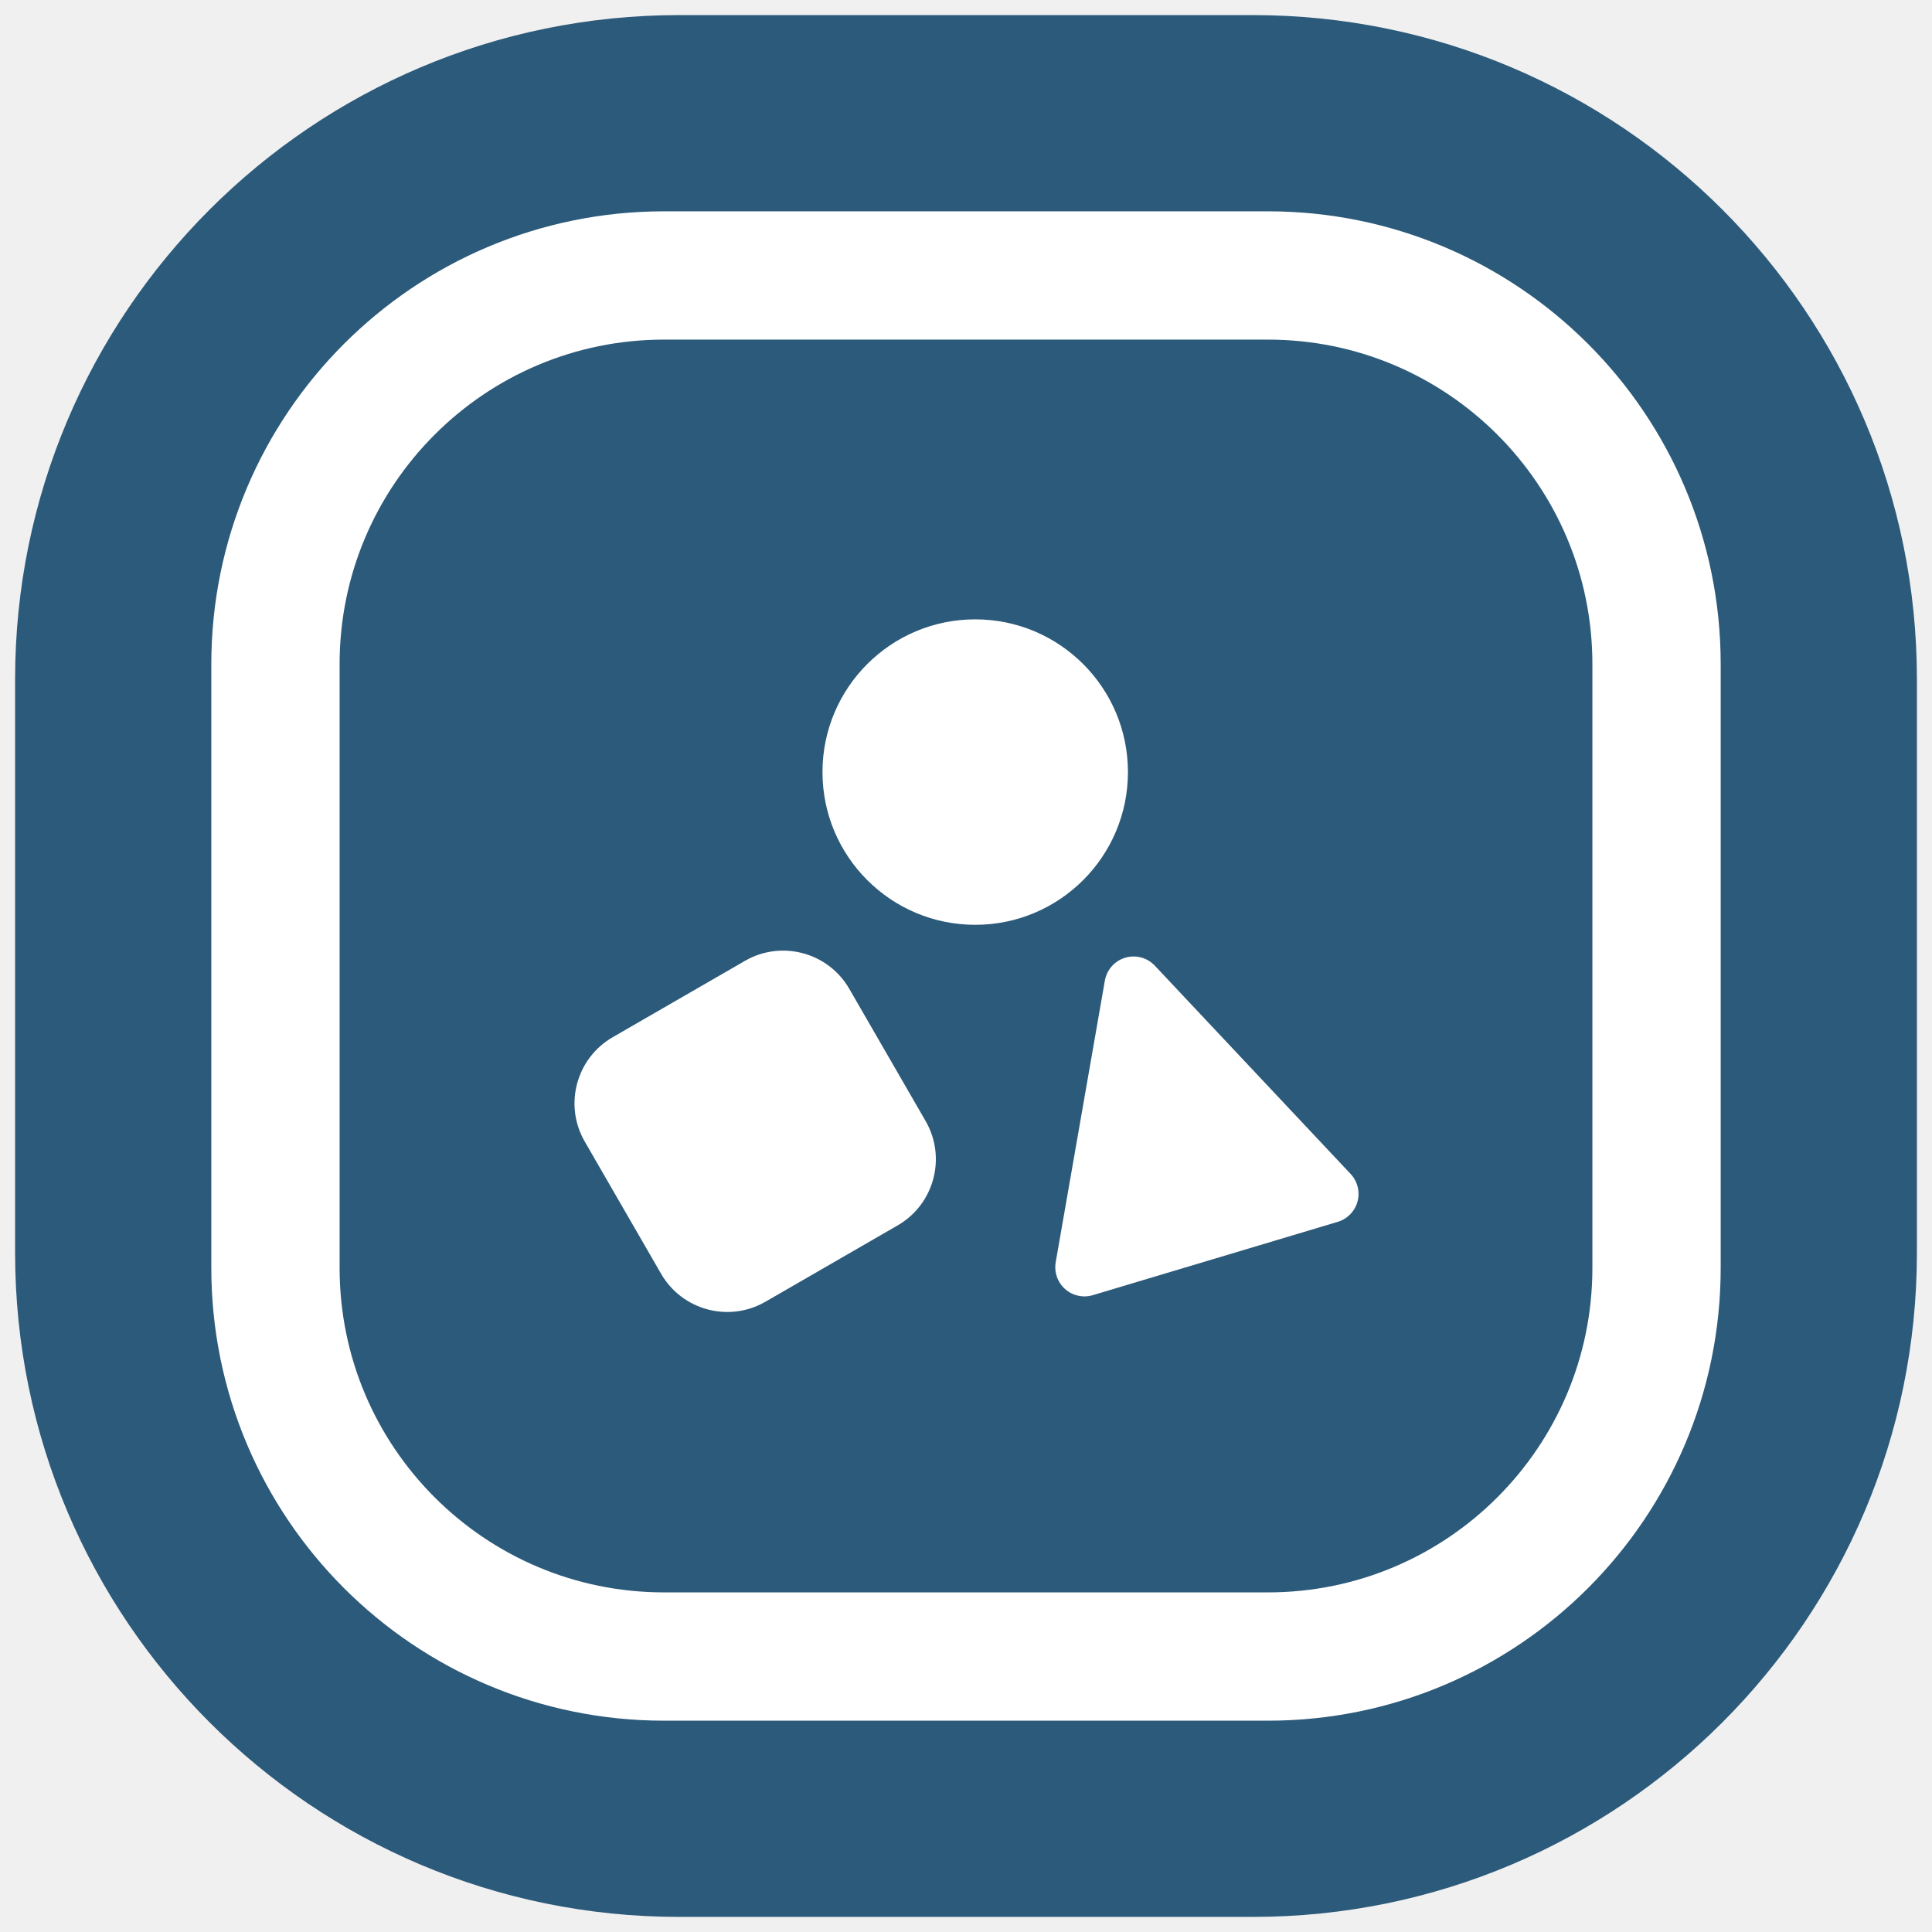
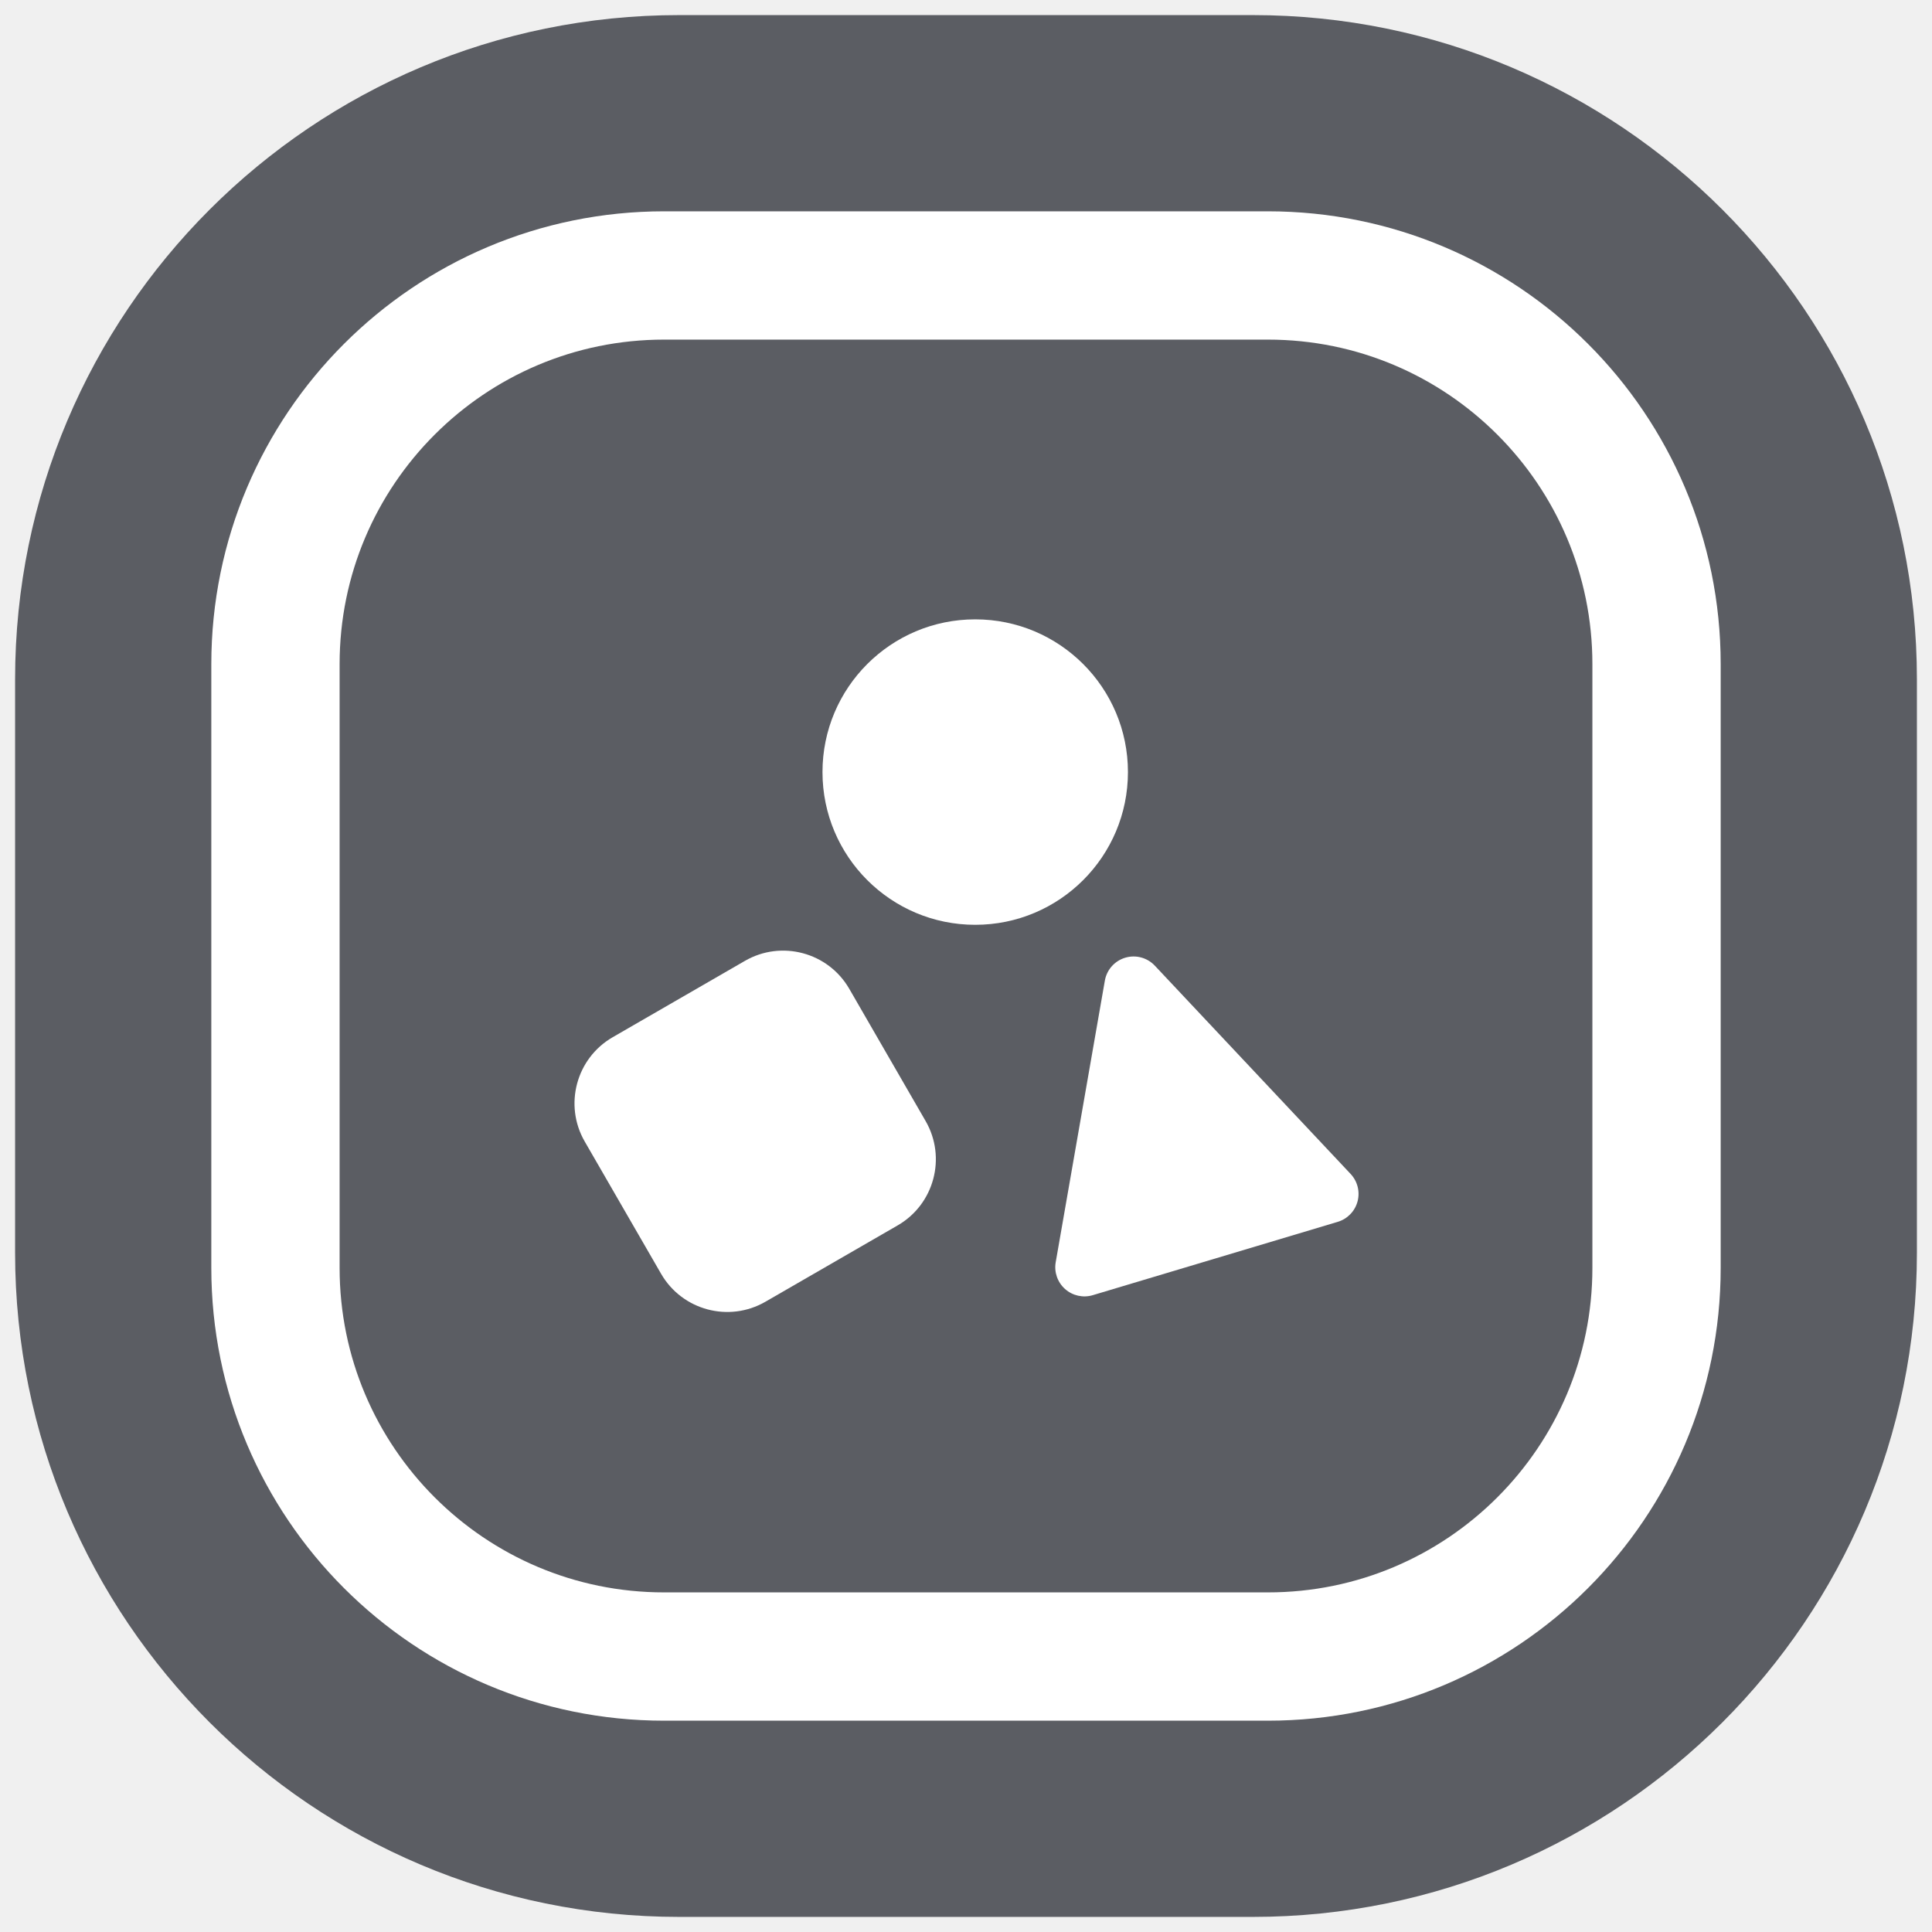
<svg xmlns="http://www.w3.org/2000/svg" width="128" height="128" viewBox="0 0 128 128" fill="none">
-   <rect x="1" y="1" width="126" height="126" rx="44" fill="#2C5A7A" />
+   <rect x="1" y="1" width="126" height="126" rx="44" fill="#5B5D63" />
  <rect x="18.25" y="18.25" width="91.5" height="91.5" rx="25.75" stroke="white" stroke-width="8.5" />
  <g transform="matrix(0.483,0,0,0.483,21.9009,23.0681)">
    <g transform="matrix(1,0,0,1,-32928.8,-28118.2)">
      <g transform="matrix(0.941176,0,0,0.925134,2119.4,2323.67)">
        <g transform="matrix(1.0625,0,0,1.08092,-2251.86,-2261.21)">
          <g transform="matrix(1,0,0,1,32930.7,27886.2)">
            <path d="M104.323,87.121C104.584,85.628 105.665,84.411 107.117,83.977C108.568,83.542 110.14,83.965 111.178,85.069C118.49,92.847 131.296,106.469 138.034,113.637C138.984,114.647 139.343,116.076 138.983,117.415C138.623,118.754 137.595,119.811 136.267,120.208C127.471,122.841 111.466,127.633 102.67,130.266C101.342,130.664 99.903,130.345 98.867,129.425C97.83,128.504 97.344,127.112 97.582,125.747C99.274,116.055 102.488,97.637 104.323,87.121Z" style="fill:white;" />
          </g>
          <g transform="matrix(1,0,0,1,32930.7,27886.2)">
            <path d="M69.264,88.242L79.739,106.385C82.629,111.392 80.912,117.803 75.905,120.694L57.762,131.168C52.755,134.059 46.344,132.341 43.453,127.335L32.979,109.192C30.088,104.185 31.806,97.774 36.813,94.883L54.956,84.408C59.962,81.518 66.374,83.236 69.264,88.242Z" style="fill:white;" />
          </g>
          <g transform="matrix(1,0,0,1,32930.7,27886.2)">
            <path d="M86.541,79.464C98.111,79.464 107.49,70.084 107.49,58.514C107.49,46.944 98.111,37.565 86.541,37.565C74.971,37.565 65.591,46.944 65.591,58.514C65.591,70.084 74.971,79.464 86.541,79.464Z" style="fill:white;fill-rule:nonzero;" />
          </g>
        </g>
      </g>
    </g>
  </g>
</svg>
